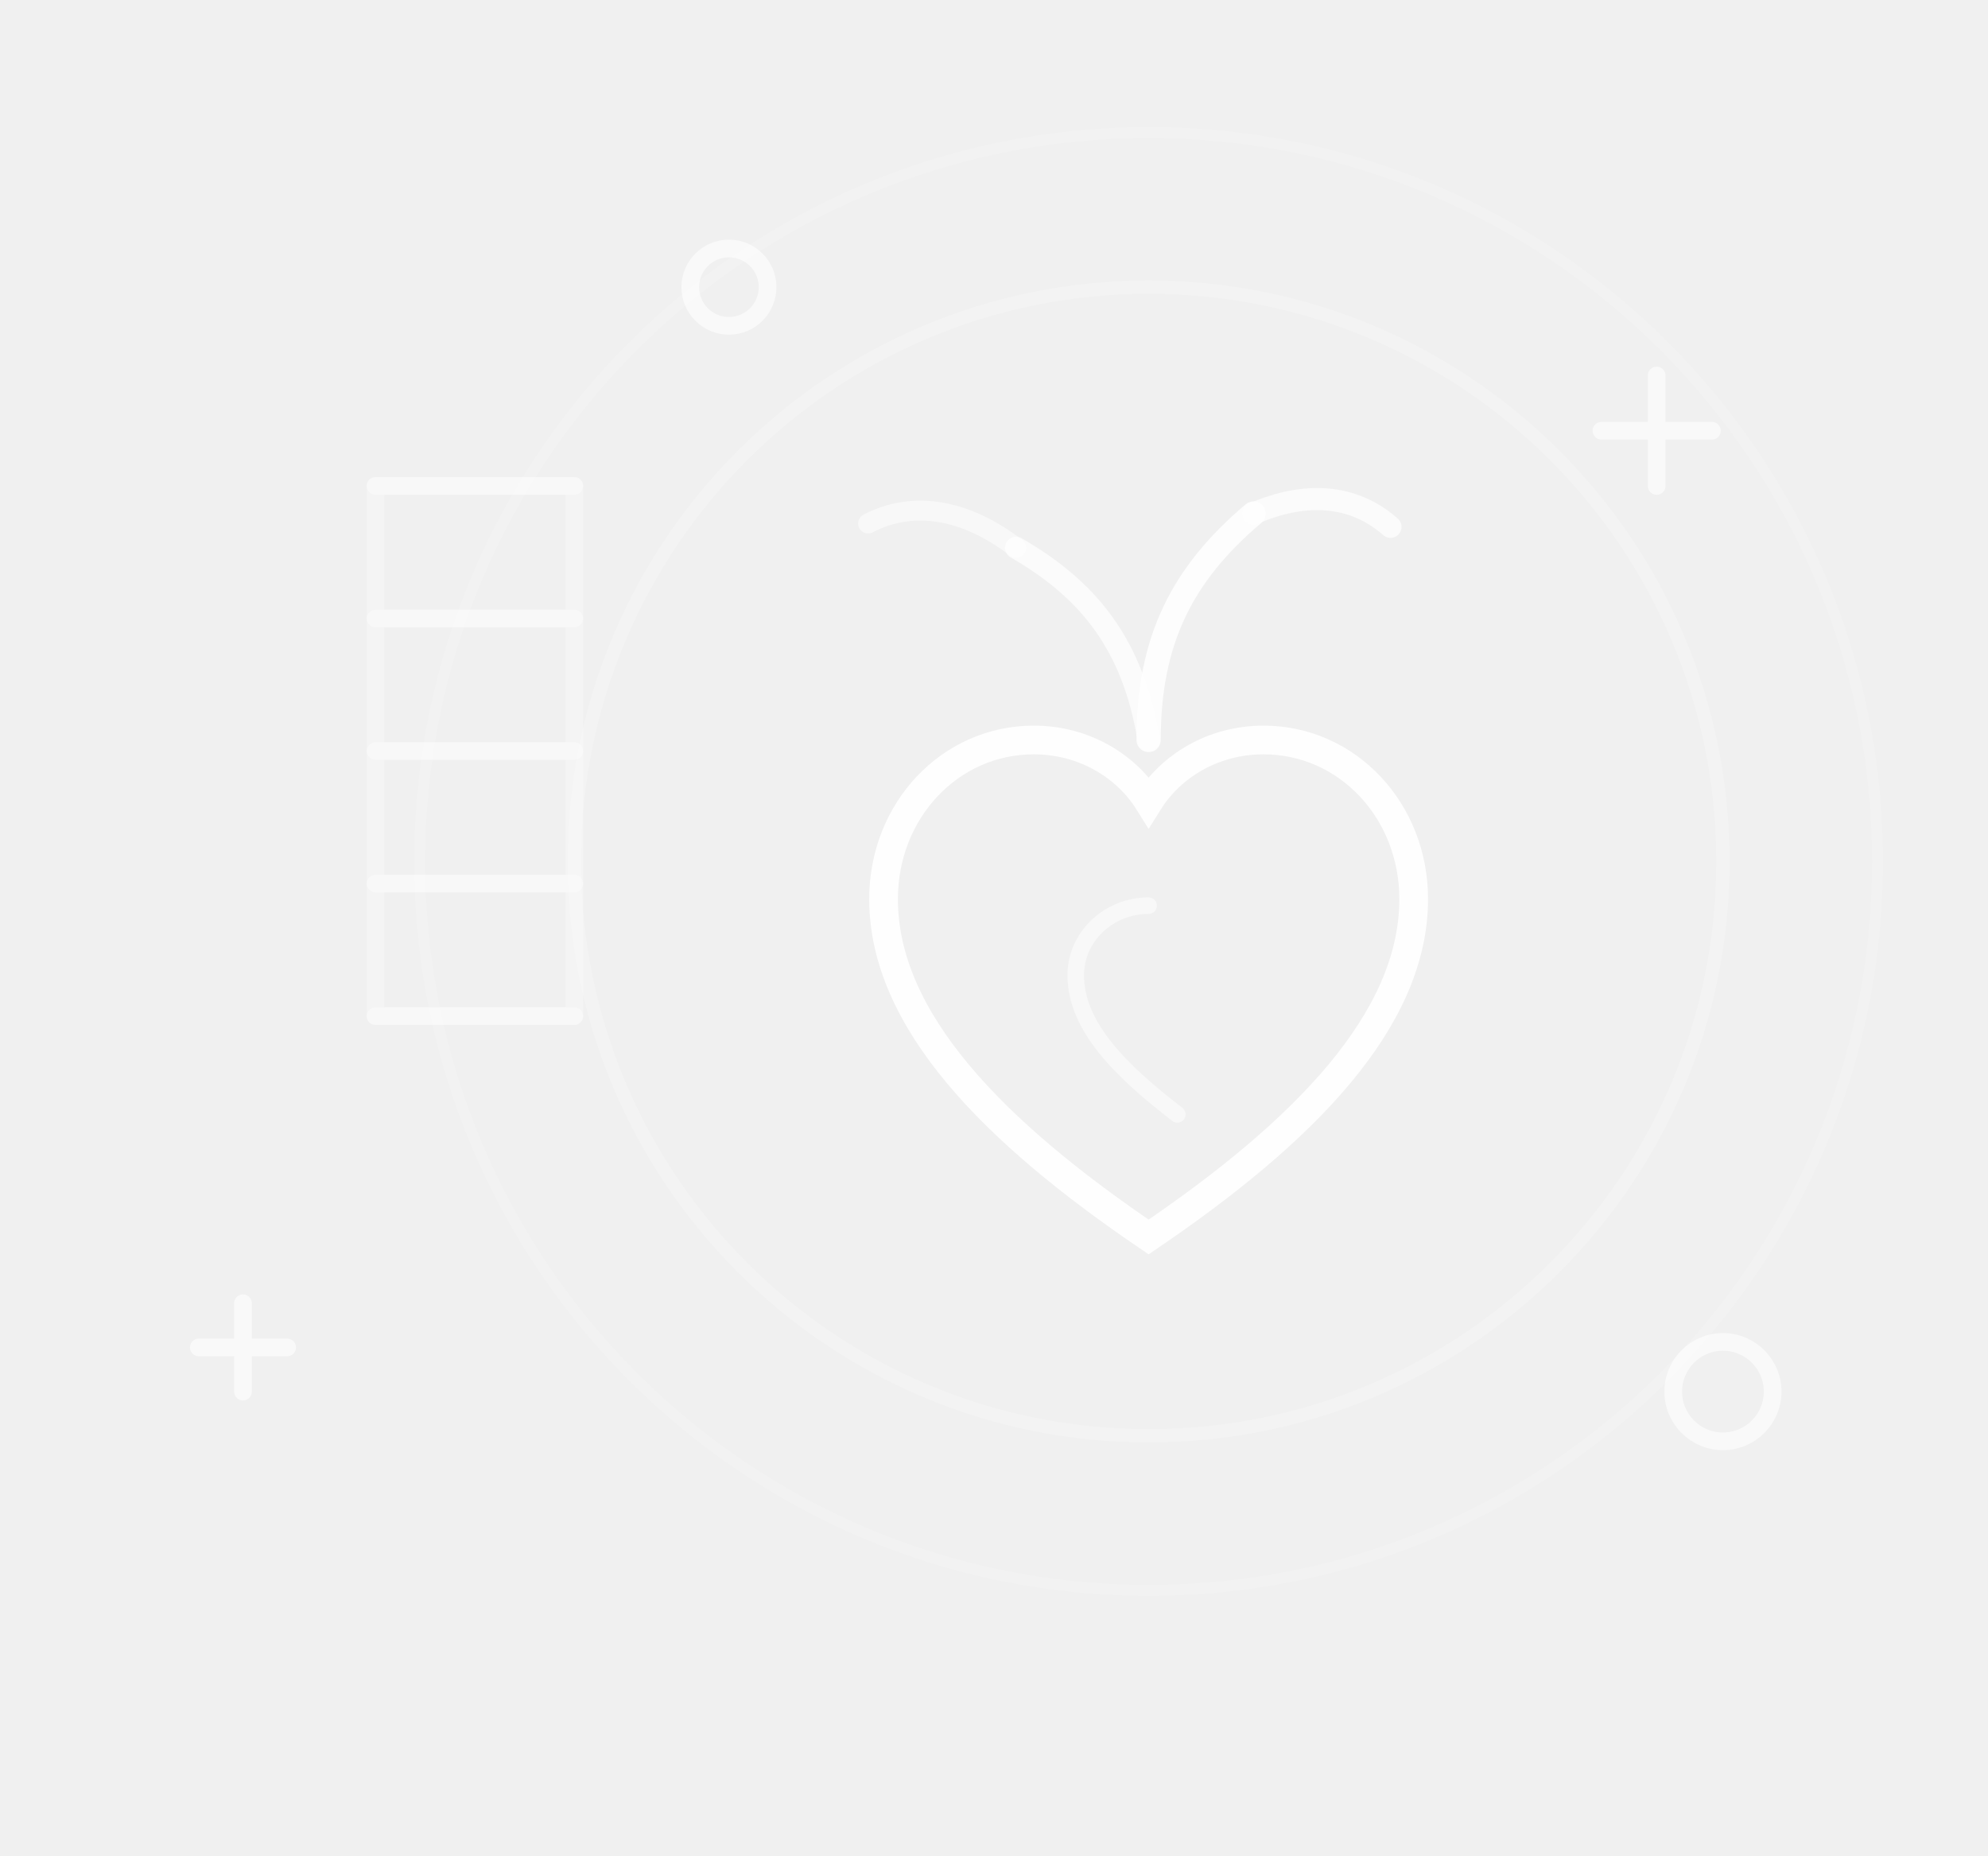
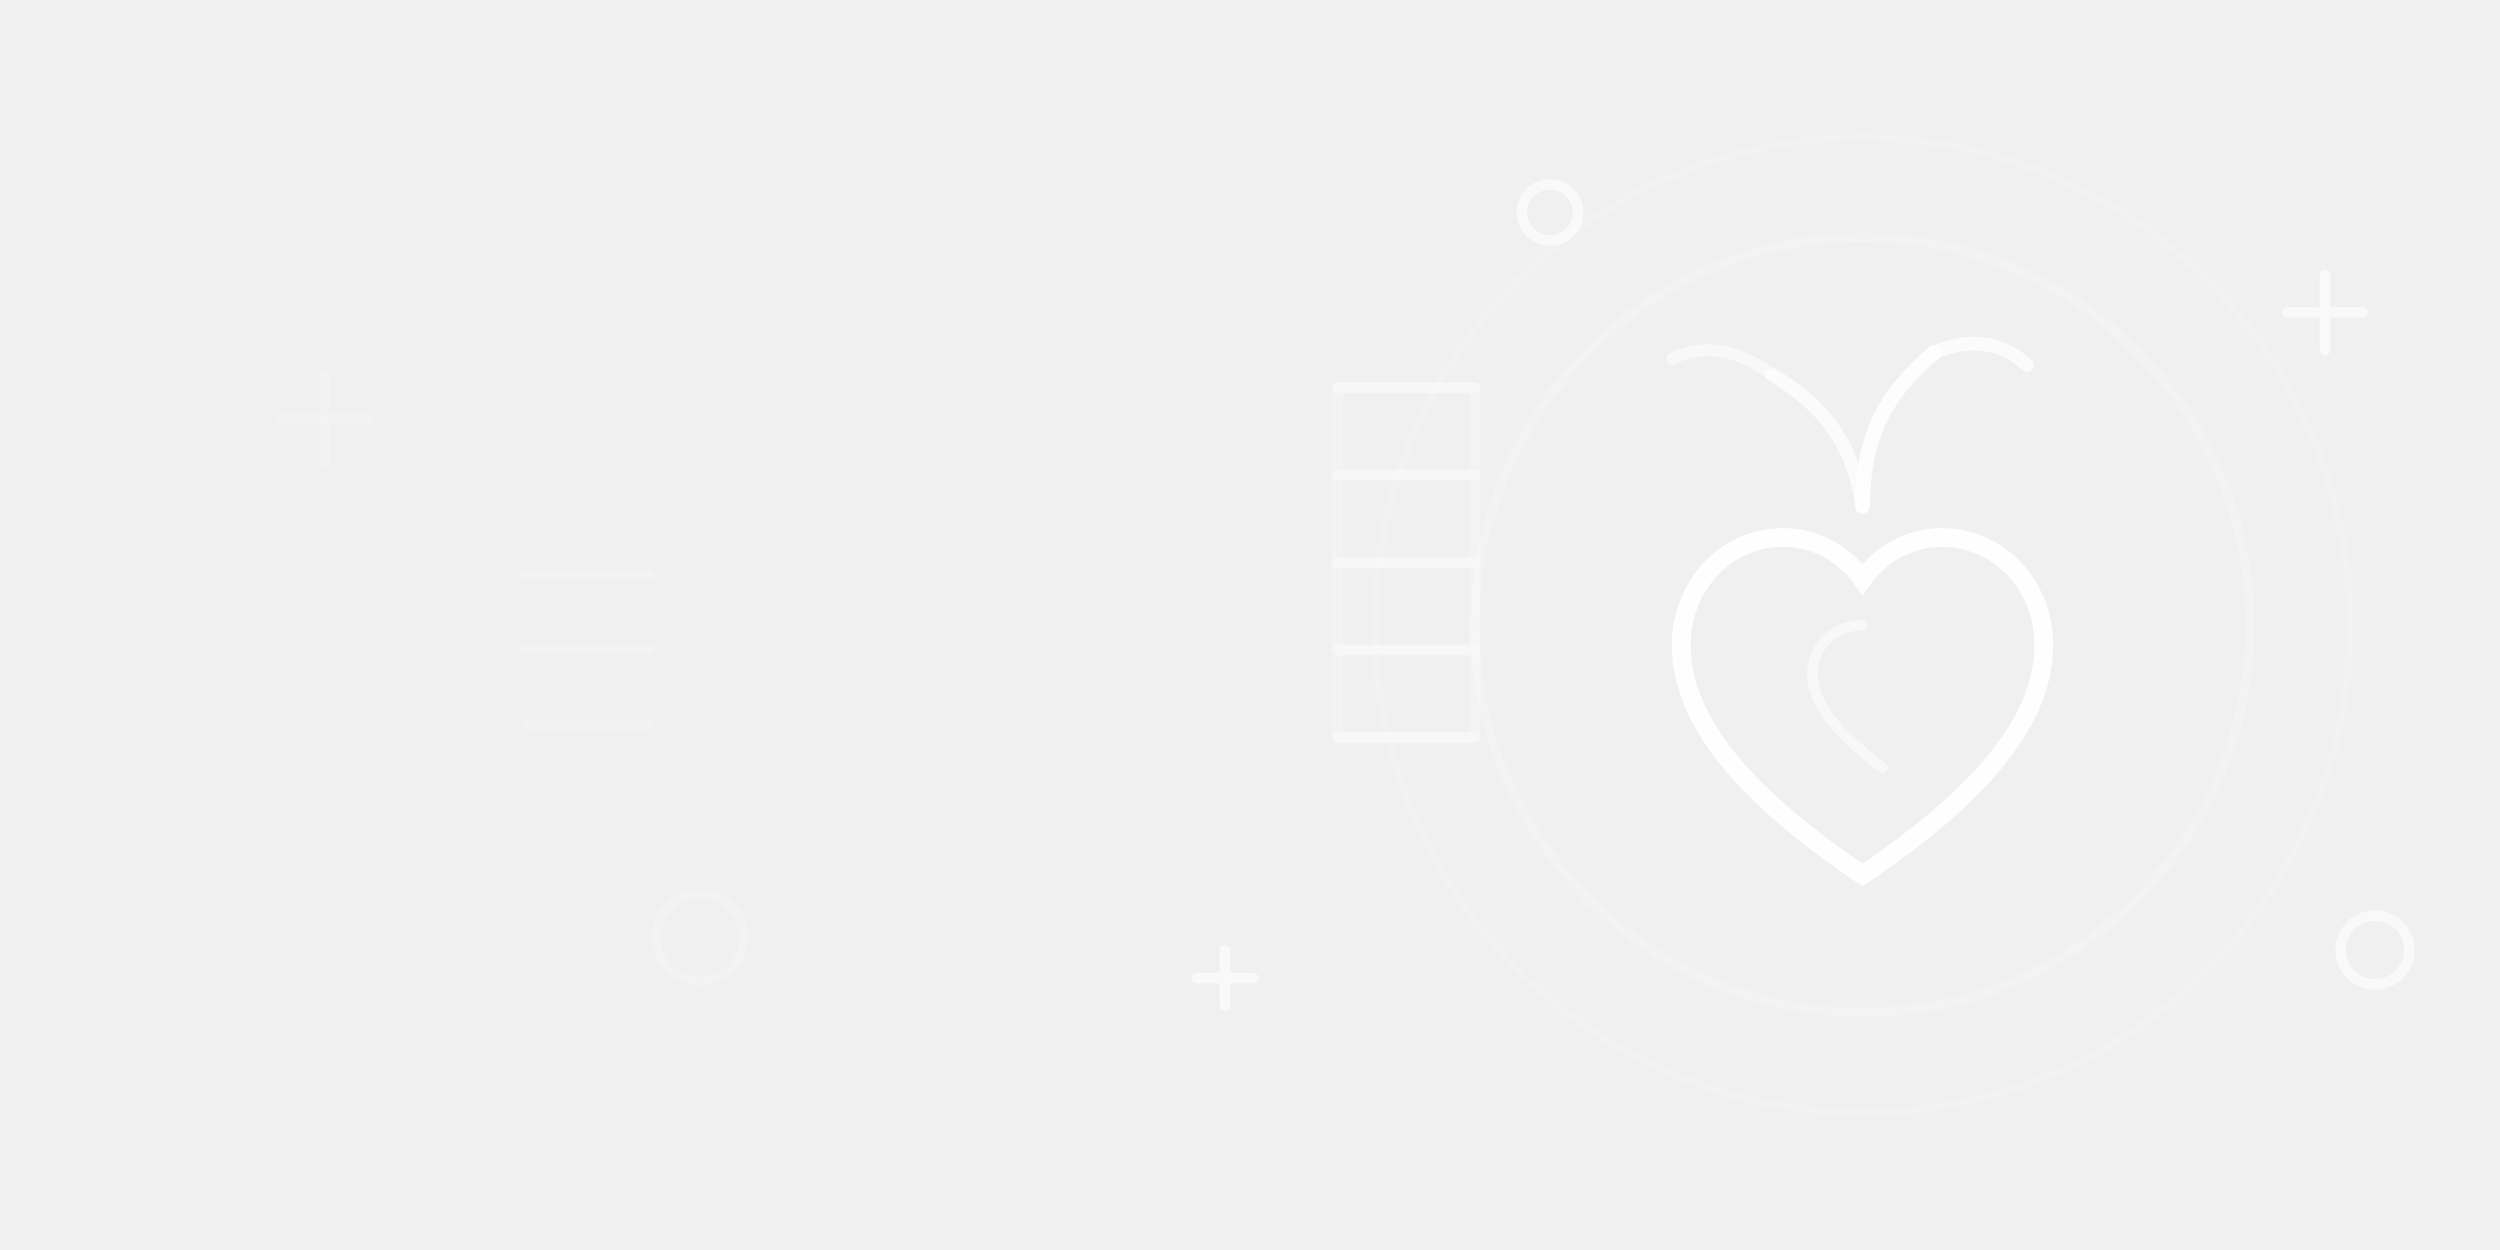
- <svg xmlns="http://www.w3.org/2000/svg" viewBox="0 0 180 168" fill="none" role="presentation">
+ <svg xmlns="http://www.w3.org/2000/svg" viewBox="0 0 400 200" fill="none" role="presentation">
  <g stroke="#ffffff" stroke-linecap="round">
-     <circle cx="104" cy="78" r="52" stroke-width="1.2" opacity="0.22" />
-     <circle cx="104" cy="78" r="66" stroke-width="1" opacity="0.12" />
-     <path d="M104 112c-14-9.5-24-19.6-24-30.6 0-8 6-14.4 13.6-14.4 4.6 0 8.4 2.4 10.4 5.6 2-3.2 5.8-5.6 10.4-5.6C122 67 128 73.4 128 81.4c0 11-10 21.1-24 30.6Z" stroke-width="2.6" opacity="0.92" />
-     <path d="M104 82c-3.6 0-6.6 2.8-6.6 6.3 0 4.6 4 8.6 9.2 12.6" stroke-width="1.5" opacity="0.5" />
-     <path d="M104 67c0-9 3-15 9.5-20.5" stroke-width="2.2" opacity="0.85" />
-     <path d="M113.5 46.5c4.6-2 9-1.8 12.4 1.2" stroke-width="2" opacity="0.7" />
-     <path d="M104 67c-1.4-8.6-5.4-13.6-12-17.4" stroke-width="2" opacity="0.7" />
-     <path d="M92 49.6c-4.4-3.4-9.2-4.4-13.4-2.2" stroke-width="1.8" opacity="0.55" />
-     <g stroke-width="1.6" opacity="0.5">
-       <path d="M34 44h18M34 56h18M34 68h18M34 80h18M34 92h18" />
-       <path d="M34 44v48" opacity="0.5" />
-       <path d="M52 44v48" opacity="0.5" />
+     <g stroke-width="1.4" opacity="0.18">
+       <path d="M52 60v14M45 67h14" />
+       <circle cx="112" cy="150" r="7" />
+       <path d="M84 92h20M84 104h20M84 116h20" />
    </g>
-     <g stroke-width="1.6" opacity="0.6">
-       <path d="M150 34v10M145 39h10" />
-       <path d="M22 118v8M18 122h8" />
-       <circle cx="156" cy="126" r="4.5" />
-       <circle cx="66" cy="26" r="3.5" />
+     <circle cx="298" cy="100" r="62" stroke-width="1.4" opacity="0.22" />
+     <circle cx="298" cy="100" r="78" stroke-width="1.1" opacity="0.12" />
+     <path d="M298 140c-17-11.5-29-23.6-29-36.8 0-9.6 7.2-17.2 16.3-17.2 5.5 0 10 2.9 12.7 6.7 2.7-3.8 7.2-6.7 12.7-6.7 9.1 0 16.3 7.6 16.3 17.2 0 13.2-12 25.3-29 36.8Z" stroke-width="3" opacity="0.95" />
+     <path d="M298 100c-4.4 0-8 3.4-8 7.6 0 5.6 4.8 10.4 11.2 15.2" stroke-width="1.7" opacity="0.5" />
+     <path d="M298 81c0-11 3.6-18 11.5-24.6" stroke-width="2.4" opacity="0.85" />
+     <path d="M309.5 56.4c5.5-2.4 10.8-1.8 14.8 2" stroke-width="2.2" opacity="0.7" />
+     <path d="M298 81c-1.6-10.4-6.6-16.4-14.4-21" stroke-width="2.2" opacity="0.7" />
+     <path d="M283.6 60c-5.2-4-11-5.2-16-2.6" stroke-width="1.9" opacity="0.55" />
+     <g stroke-width="1.7" opacity="0.45">
+       <path d="M214 62h22M214 76h22M214 90h22M214 104h22M214 118h22" />
+       <path d="M214 62v56" opacity="0.5" />
+       <path d="M236 62v56" opacity="0.5" />
+     </g>
+     <g stroke-width="1.7" opacity="0.6">
+       <path d="M372 44v12M366 50h12" />
+       <circle cx="380" cy="152" r="5.5" />
+       <circle cx="248" cy="34" r="4.5" />
+       <path d="M196 152v9M191.5 156.5h9" />
    </g>
  </g>
</svg>
